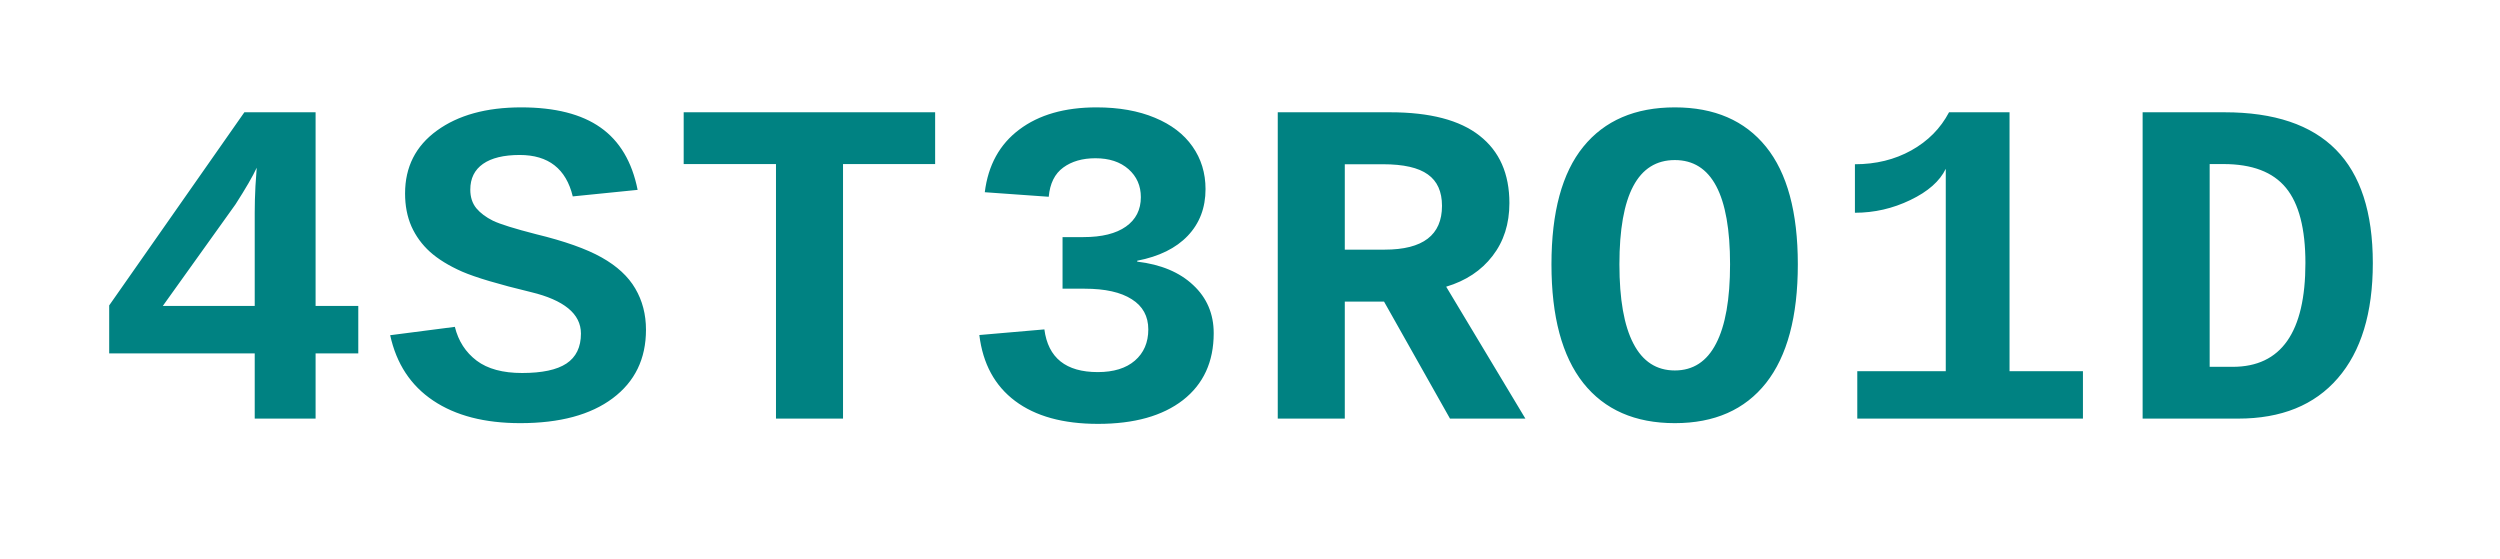
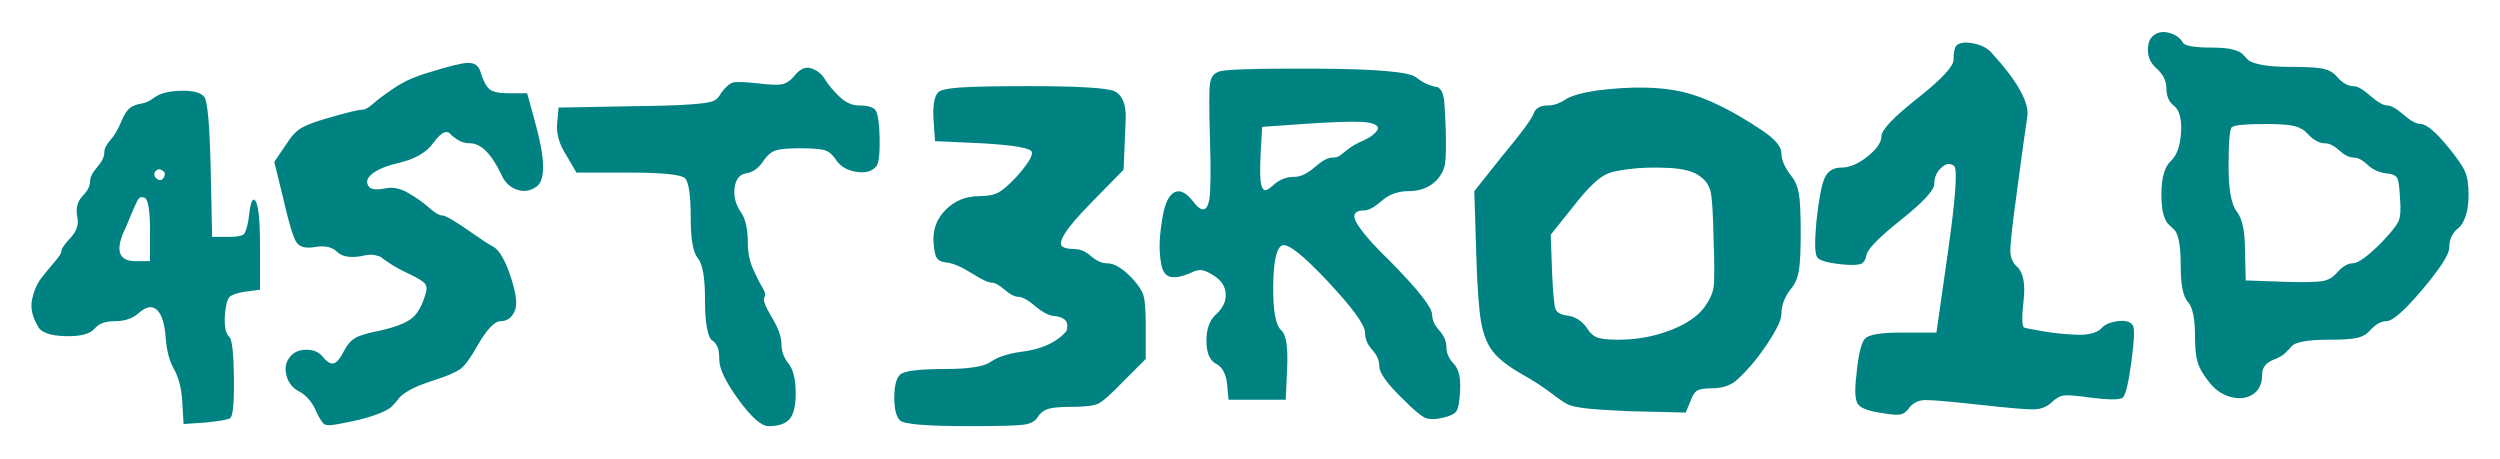
- <svg xmlns="http://www.w3.org/2000/svg" viewBox="0 0 215 48" width="215" height="48" role="img" aria-label="4ST3RO1D">
+ <svg xmlns="http://www.w3.org/2000/svg" viewBox="-35 -611 3500 640" width="262" height="48" role="img" aria-label="4ST3RO1D">
  <style>
- text { fill: #008282; }
+ path { fill: #008282; }
</style>
-   <text x="8" y="36" font-family="&quot;Courier New&quot;, Courier, &quot;Liberation Mono&quot;, &quot;Nimbus Mono PS&quot;, monospace" font-size="40" font-weight="700" letter-spacing="0.02em">4ST3RO1D</text>
+   <path d="M91 -357Q91 -366 101.0 -377.5Q111 -389 111 -398Q111 -406 119.5 -415.5Q128 -425 135 -442Q141 -456 147.0 -460.5Q153 -465 162.5 -466.5Q172 -468 181 -475Q193 -484 218.5 -484.5Q244 -485 251.0 -476.0Q258 -467 260 -373L262 -280H286Q302 -280 306.0 -283.5Q310 -287 313 -305Q316 -334 321 -332Q329 -327 329 -268V-206L306 -203Q290 -200 286.0 -195.5Q282 -191 280 -173Q278 -147 286 -140Q292 -134 292.5 -81.5Q293 -29 287 -26Q282 -23 252 -20L222 -18L220 -52Q218 -78 208.5 -95.0Q199 -112 197 -138Q195 -168 185.0 -177.5Q175 -187 160 -174Q147 -162 126.5 -162.0Q106 -162 98 -152Q88 -140 56.0 -141.0Q24 -142 18 -155Q6 -175 10.0 -193.0Q14 -211 23.0 -222.5Q32 -234 41.5 -245.0Q51 -256 51 -260Q51 -265 64.0 -279.0Q77 -293 73 -309Q70 -326 80.5 -337.0Q91 -348 91 -357ZM185 -361Q191 -357 194.5 -363.5Q198 -370 192 -373Q188 -376 184.5 -373.5Q181 -371 181.0 -367.5Q181 -364 185 -361ZM175 -289Q175 -332 167 -335Q163 -336 161.0 -335.0Q159 -334 157.0 -330.0Q155 -326 153.0 -321.5Q151 -317 147.5 -308.5Q144 -300 141 -293Q118 -246 155 -246H175ZM472 -458Q478 -458 487.5 -466.5Q497 -475 517.0 -488.5Q537 -502 565 -510Q606 -523 619.5 -523.5Q633 -524 637 -513Q643 -493 650.0 -487.0Q657 -481 677 -481H703L714 -441Q735 -366 717 -351Q704 -341 689.0 -346.0Q674 -351 667 -367Q646 -411 623 -411Q613 -411 605.5 -416.0Q598 -421 595.0 -424.5Q592 -428 586.5 -426.0Q581 -424 572 -412Q558 -392 525 -384Q499 -378 487.0 -369.0Q475 -360 481 -351Q485 -344 505 -348Q520 -351 536.5 -341.5Q553 -332 565.5 -321.0Q578 -310 584 -310Q588 -310 599.5 -303.0Q611 -296 628.0 -284.0Q645 -272 656 -266Q669 -258 680.5 -222.5Q692 -187 685 -175Q679 -162 666.0 -162.0Q653 -162 633 -127Q619 -102 609.5 -95.0Q600 -88 572 -79Q550 -72 538.5 -65.5Q527 -59 523.0 -53.5Q519 -48 513.5 -42.5Q508 -37 490.0 -30.5Q472 -24 439 -18Q424 -15 419.5 -17.5Q415 -20 408 -35Q399 -56 383 -64Q370 -71 366.0 -86.0Q362 -101 371 -112Q379 -122 394.0 -122.0Q409 -122 417 -112Q426 -101 432.5 -103.0Q439 -105 447 -121Q453 -133 462.5 -138.5Q472 -144 498 -149Q529 -156 541.5 -166.0Q554 -176 561 -201Q564 -210 559.5 -215.0Q555 -220 536 -229Q521 -236 510.5 -243.0Q500 -250 498.5 -251.5Q497 -253 489.5 -254.5Q482 -256 471 -253Q447 -249 437.0 -259.0Q427 -269 407 -266Q387 -262 380.0 -272.5Q373 -283 361 -336L349 -385L366 -410Q376 -426 387.0 -432.5Q398 -439 423 -446Q464 -458 472 -458ZM952 -193Q952 -238 942.0 -250.0Q932 -262 932 -306Q932 -354 924.0 -362.0Q916 -370 844 -370H772L758 -394Q743 -417 745 -439L747 -461L856 -463Q955 -464 965 -471Q970 -473 975 -482Q984 -494 991.0 -496.0Q998 -498 1025 -495Q1050 -492 1059.0 -493.5Q1068 -495 1076 -504Q1088 -520 1100.5 -516.0Q1113 -512 1120.0 -500.5Q1127 -489 1140.0 -476.5Q1153 -464 1167 -464Q1186 -464 1191 -457Q1196 -448 1196.5 -417.0Q1197 -386 1192 -379Q1183 -368 1164.0 -371.0Q1145 -374 1136 -387Q1129 -398 1120.5 -401.0Q1112 -404 1085 -404Q1060 -404 1051.0 -401.0Q1042 -398 1035 -388Q1024 -371 1010 -369Q996 -367 993.5 -349.0Q991 -331 1002 -315Q1012 -301 1012 -271Q1012 -251 1019.5 -234.5Q1027 -218 1032.5 -209.0Q1038 -200 1035 -195Q1032 -190 1045.5 -167.5Q1059 -145 1059 -130Q1059 -115 1069.0 -102.5Q1079 -90 1079 -61Q1079 -35 1070.5 -25.0Q1062 -15 1041 -15Q1026 -15 999.0 -52.0Q972 -89 972 -108Q972 -121 969.0 -127.0Q966 -133 962.0 -135.0Q958 -137 955.0 -151.0Q952 -165 952 -193ZM1391 -196Q1383 -196 1371.5 -206.0Q1360 -216 1353 -216Q1346 -216 1325.5 -229.0Q1305 -242 1291 -244Q1280 -245 1276.5 -250.5Q1273 -256 1272 -272Q1270 -299 1289.0 -318.0Q1308 -337 1336 -337Q1353 -337 1362.5 -342.0Q1372 -347 1388 -364Q1412 -391 1409.5 -399.0Q1407 -407 1340 -411L1274 -414L1272 -443Q1270 -472 1278 -482Q1282 -487 1307.5 -489.0Q1333 -491 1405 -491Q1509 -491 1525 -484Q1542 -476 1541 -445Q1541 -440 1540 -421L1538 -374L1491 -326Q1440 -274 1453 -266Q1458 -263 1469 -263Q1481 -263 1492.5 -253.0Q1504 -243 1515 -243Q1530 -243 1550 -222Q1563 -208 1566.0 -197.5Q1569 -187 1569 -156V-109L1536 -76Q1512 -51 1502.5 -46.5Q1493 -42 1464 -42Q1441 -42 1432.0 -39.0Q1423 -36 1418 -28Q1413 -19 1398.0 -17.0Q1383 -15 1322 -15Q1233 -15 1225.0 -23.0Q1217 -31 1217.0 -55.0Q1217 -79 1225.0 -87.0Q1233 -95 1288 -95Q1338 -95 1352.0 -105.0Q1366 -115 1394 -119Q1437 -124 1458 -148Q1464 -166 1443 -169Q1431 -169 1415.0 -182.5Q1399 -196 1391 -196ZM1896 -99Q1896 -111 1886.0 -122.0Q1876 -133 1876 -146Q1876 -162 1824.0 -217.5Q1772 -273 1760 -268Q1748 -263 1747.5 -211.0Q1747 -159 1759 -149Q1769 -140 1767 -96L1765 -52H1685L1683 -73Q1681 -95 1668 -102Q1654 -109 1654.0 -134.5Q1654 -160 1668 -172Q1682 -185 1681.0 -200.5Q1680 -216 1664 -226Q1653 -233 1646.5 -233.5Q1640 -234 1631 -229Q1614 -222 1604.0 -224.0Q1594 -226 1591.0 -240.5Q1588 -255 1588.5 -271.5Q1589 -288 1593 -310Q1598 -337 1609.5 -342.5Q1621 -348 1635 -330Q1653 -306 1658 -332Q1661 -352 1659 -415Q1657 -481 1659.0 -494.5Q1661 -508 1671 -511Q1676 -516 1805.5 -515.5Q1935 -515 1948 -503Q1957 -496 1965.0 -493.0Q1973 -490 1976.0 -490.0Q1979 -490 1982.5 -485.0Q1986 -480 1987.0 -468.5Q1988 -457 1989 -432Q1990 -394 1988.0 -382.0Q1986 -370 1976 -359Q1961 -344 1937 -344Q1915 -344 1899.5 -330.5Q1884 -317 1875 -317Q1850 -317 1870 -291Q1881 -275 1913 -244Q1970 -186 1970 -171Q1970 -160 1980.0 -149.0Q1990 -138 1990.0 -125.5Q1990 -113 2000.5 -102.0Q2011 -91 2009 -63Q2008 -42 2004.0 -36.0Q2000 -30 1984.0 -26.5Q1968 -23 1959.5 -27.0Q1951 -31 1929 -53Q1896 -85 1896 -99ZM1777 -364Q1790 -364 1805.5 -377.5Q1821 -391 1830 -391Q1837 -391 1840.5 -393.5Q1844 -396 1852.0 -402.5Q1860 -409 1874 -415Q1883 -419 1889.0 -424.5Q1895 -430 1894 -433Q1892 -440 1869.5 -441.0Q1847 -442 1789 -438L1732 -434L1730 -398Q1728 -362 1731 -352Q1733 -346 1735.5 -345.5Q1738 -345 1741.5 -347.5Q1745 -350 1749.5 -354.0Q1754 -358 1761.0 -361.0Q1768 -364 1777 -364ZM2132 -464Q2144 -464 2156.0 -472.0Q2168 -480 2201 -485Q2273 -494 2320.5 -483.0Q2368 -472 2432 -429Q2459 -411 2459.0 -397.0Q2459 -383 2473 -365Q2481 -355 2483.5 -340.0Q2486 -325 2486.0 -286.5Q2486 -248 2483.5 -233.0Q2481 -218 2473 -208Q2459 -191 2459 -172Q2459 -160 2439.0 -130.0Q2419 -100 2397 -80Q2384 -68 2361 -68Q2347 -68 2341.5 -65.0Q2336 -62 2332 -51L2325 -34L2244 -36Q2201 -38 2184.5 -40.0Q2168 -42 2161.0 -45.0Q2154 -48 2137.0 -61.0Q2120 -74 2097 -87Q2067 -104 2055.0 -119.5Q2043 -135 2038.5 -161.0Q2034 -187 2032 -248L2029 -344L2068 -393Q2108 -441 2112.0 -452.5Q2116 -464 2132 -464ZM2346 -364Q2333 -375 2301.5 -376.5Q2270 -378 2246.5 -375.0Q2223 -372 2217 -369Q2199 -363 2168 -323L2136 -283L2138 -228Q2140 -187 2142.5 -179.5Q2145 -172 2158 -170Q2176 -168 2187 -152Q2193 -142 2201.5 -139.0Q2210 -136 2230 -136Q2268 -136 2301.5 -148.5Q2335 -161 2350 -180Q2362 -196 2364.0 -209.5Q2366 -223 2364 -277Q2363 -329 2360.0 -342.5Q2357 -356 2346 -364ZM2700 -528Q2700 -543 2704 -548Q2711 -554 2727.0 -551.0Q2743 -548 2752 -539Q2809 -477 2803 -447Q2800 -428 2788 -338Q2779 -273 2779.5 -259.5Q2780 -246 2789 -238Q2802 -226 2798.0 -190.5Q2794 -155 2799 -153Q2801 -152 2824.0 -148.0Q2847 -144 2872.0 -143.0Q2897 -142 2907 -152Q2914 -160 2930.0 -162.0Q2946 -164 2951 -156Q2955 -150 2949.0 -105.5Q2943 -61 2937 -55Q2931 -50 2891 -55Q2864 -59 2855.0 -58.0Q2846 -57 2837 -48Q2827 -39 2813.0 -38.5Q2799 -38 2736 -45Q2672 -52 2659.5 -51.5Q2647 -51 2639 -42Q2633 -33 2626.0 -31.5Q2619 -30 2602 -33Q2572 -37 2566.0 -46.0Q2560 -55 2564 -87Q2568 -130 2576.5 -138.0Q2585 -146 2627 -146H2676L2692 -258Q2708 -371 2701 -379Q2693 -386 2683.0 -377.0Q2673 -368 2673 -354Q2673 -341 2626.0 -303.5Q2579 -266 2578 -254Q2576 -245 2571.0 -242.5Q2566 -240 2549 -241Q2514 -244 2509.0 -251.5Q2504 -259 2508 -302Q2513 -348 2519.5 -362.5Q2526 -377 2543.0 -377.0Q2560 -377 2579.5 -392.5Q2599 -408 2599.0 -421.0Q2599 -434 2649.5 -474.0Q2700 -514 2700 -528ZM3018 -239Q3018 -262 3015.5 -274.0Q3013 -286 3009.0 -290.0Q3005 -294 3001.0 -297.5Q2997 -301 2994.0 -311.0Q2991 -321 2991 -340Q2991 -375 3005 -387Q3017 -399 3018.5 -427.0Q3020 -455 3008 -464Q2998 -472 2998.0 -487.5Q2998 -503 2985 -515Q2972 -526 2972.0 -542.0Q2972 -558 2983 -564Q2992 -569 3004.0 -565.0Q3016 -561 3021 -552Q3025 -545 3061 -545Q3082 -545 3092.0 -542.0Q3102 -539 3105.0 -535.5Q3108 -532 3112.0 -528.0Q3116 -524 3130.5 -521.0Q3145 -518 3172 -518Q3205 -518 3217.0 -515.5Q3229 -513 3236 -505Q3248 -491 3260 -491Q3268 -491 3283.5 -477.5Q3299 -464 3307 -464Q3315 -464 3330.0 -451.0Q3345 -438 3354 -438Q3366 -438 3393 -405Q3411 -383 3416.0 -371.5Q3421 -360 3421 -339Q3421 -320 3416.5 -308.0Q3412 -296 3407.0 -292.5Q3402 -289 3398.0 -282.0Q3394 -275 3394 -265Q3394 -251 3356.5 -206.5Q3319 -162 3306 -162Q3295 -162 3283 -149Q3276 -141 3264.5 -138.5Q3253 -136 3226 -136Q3202 -136 3189.5 -133.5Q3177 -131 3174.0 -127.5Q3171 -124 3165.0 -118.0Q3159 -112 3148 -108Q3132 -102 3132 -87Q3132 -68 3119.0 -59.5Q3106 -51 3087.5 -56.0Q3069 -61 3056 -79Q3045 -93 3041.5 -105.0Q3038 -117 3038 -141Q3038 -178 3028.0 -189.0Q3018 -200 3018 -239ZM3260 -391Q3251 -391 3240.0 -401.0Q3229 -411 3220 -411Q3208 -411 3196 -424Q3189 -432 3177.5 -435.0Q3166 -438 3139 -438Q3094 -438 3089.5 -433.5Q3085 -429 3085 -379Q3085 -330 3096.5 -315.5Q3108 -301 3108 -261L3109 -219L3166 -217Q3204 -216 3216.0 -218.0Q3228 -220 3236 -229Q3248 -243 3259.0 -243.0Q3270 -243 3299 -272Q3319 -293 3323.0 -302.0Q3327 -311 3325 -334Q3324 -357 3321.0 -362.5Q3318 -368 3305 -369Q3290 -371 3279.5 -381.0Q3269 -391 3260 -391Z" />
</svg>
